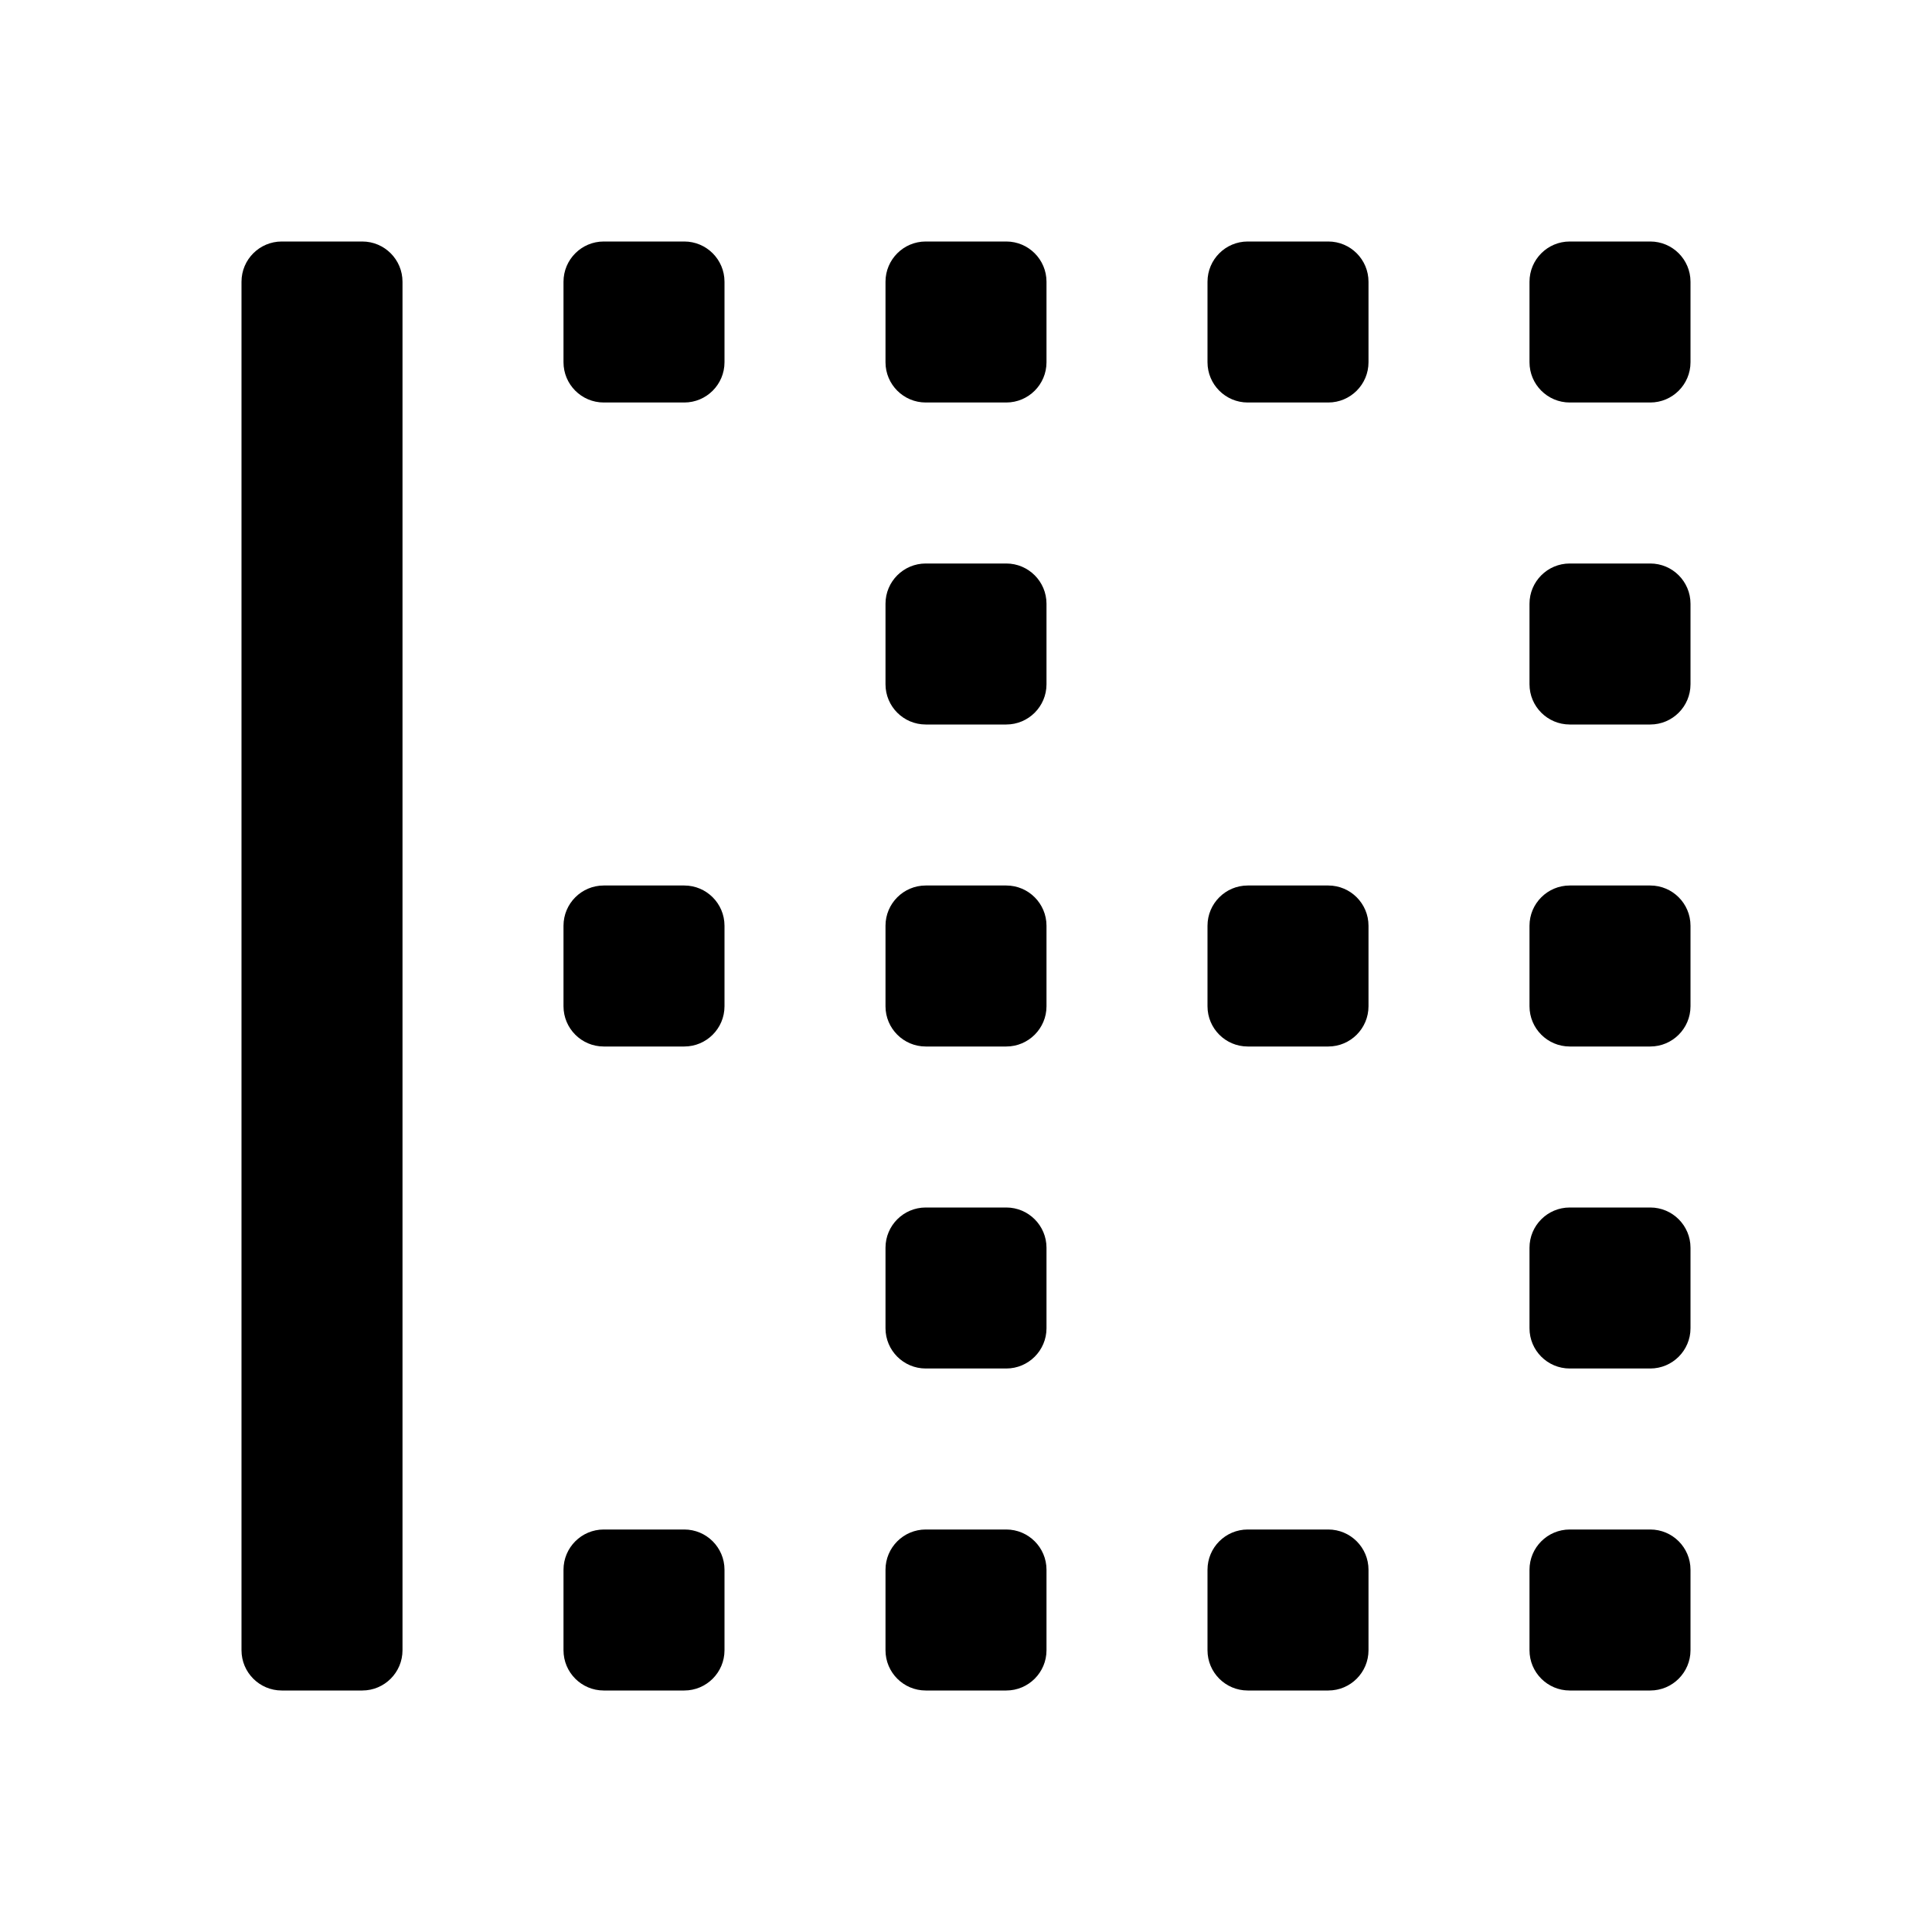
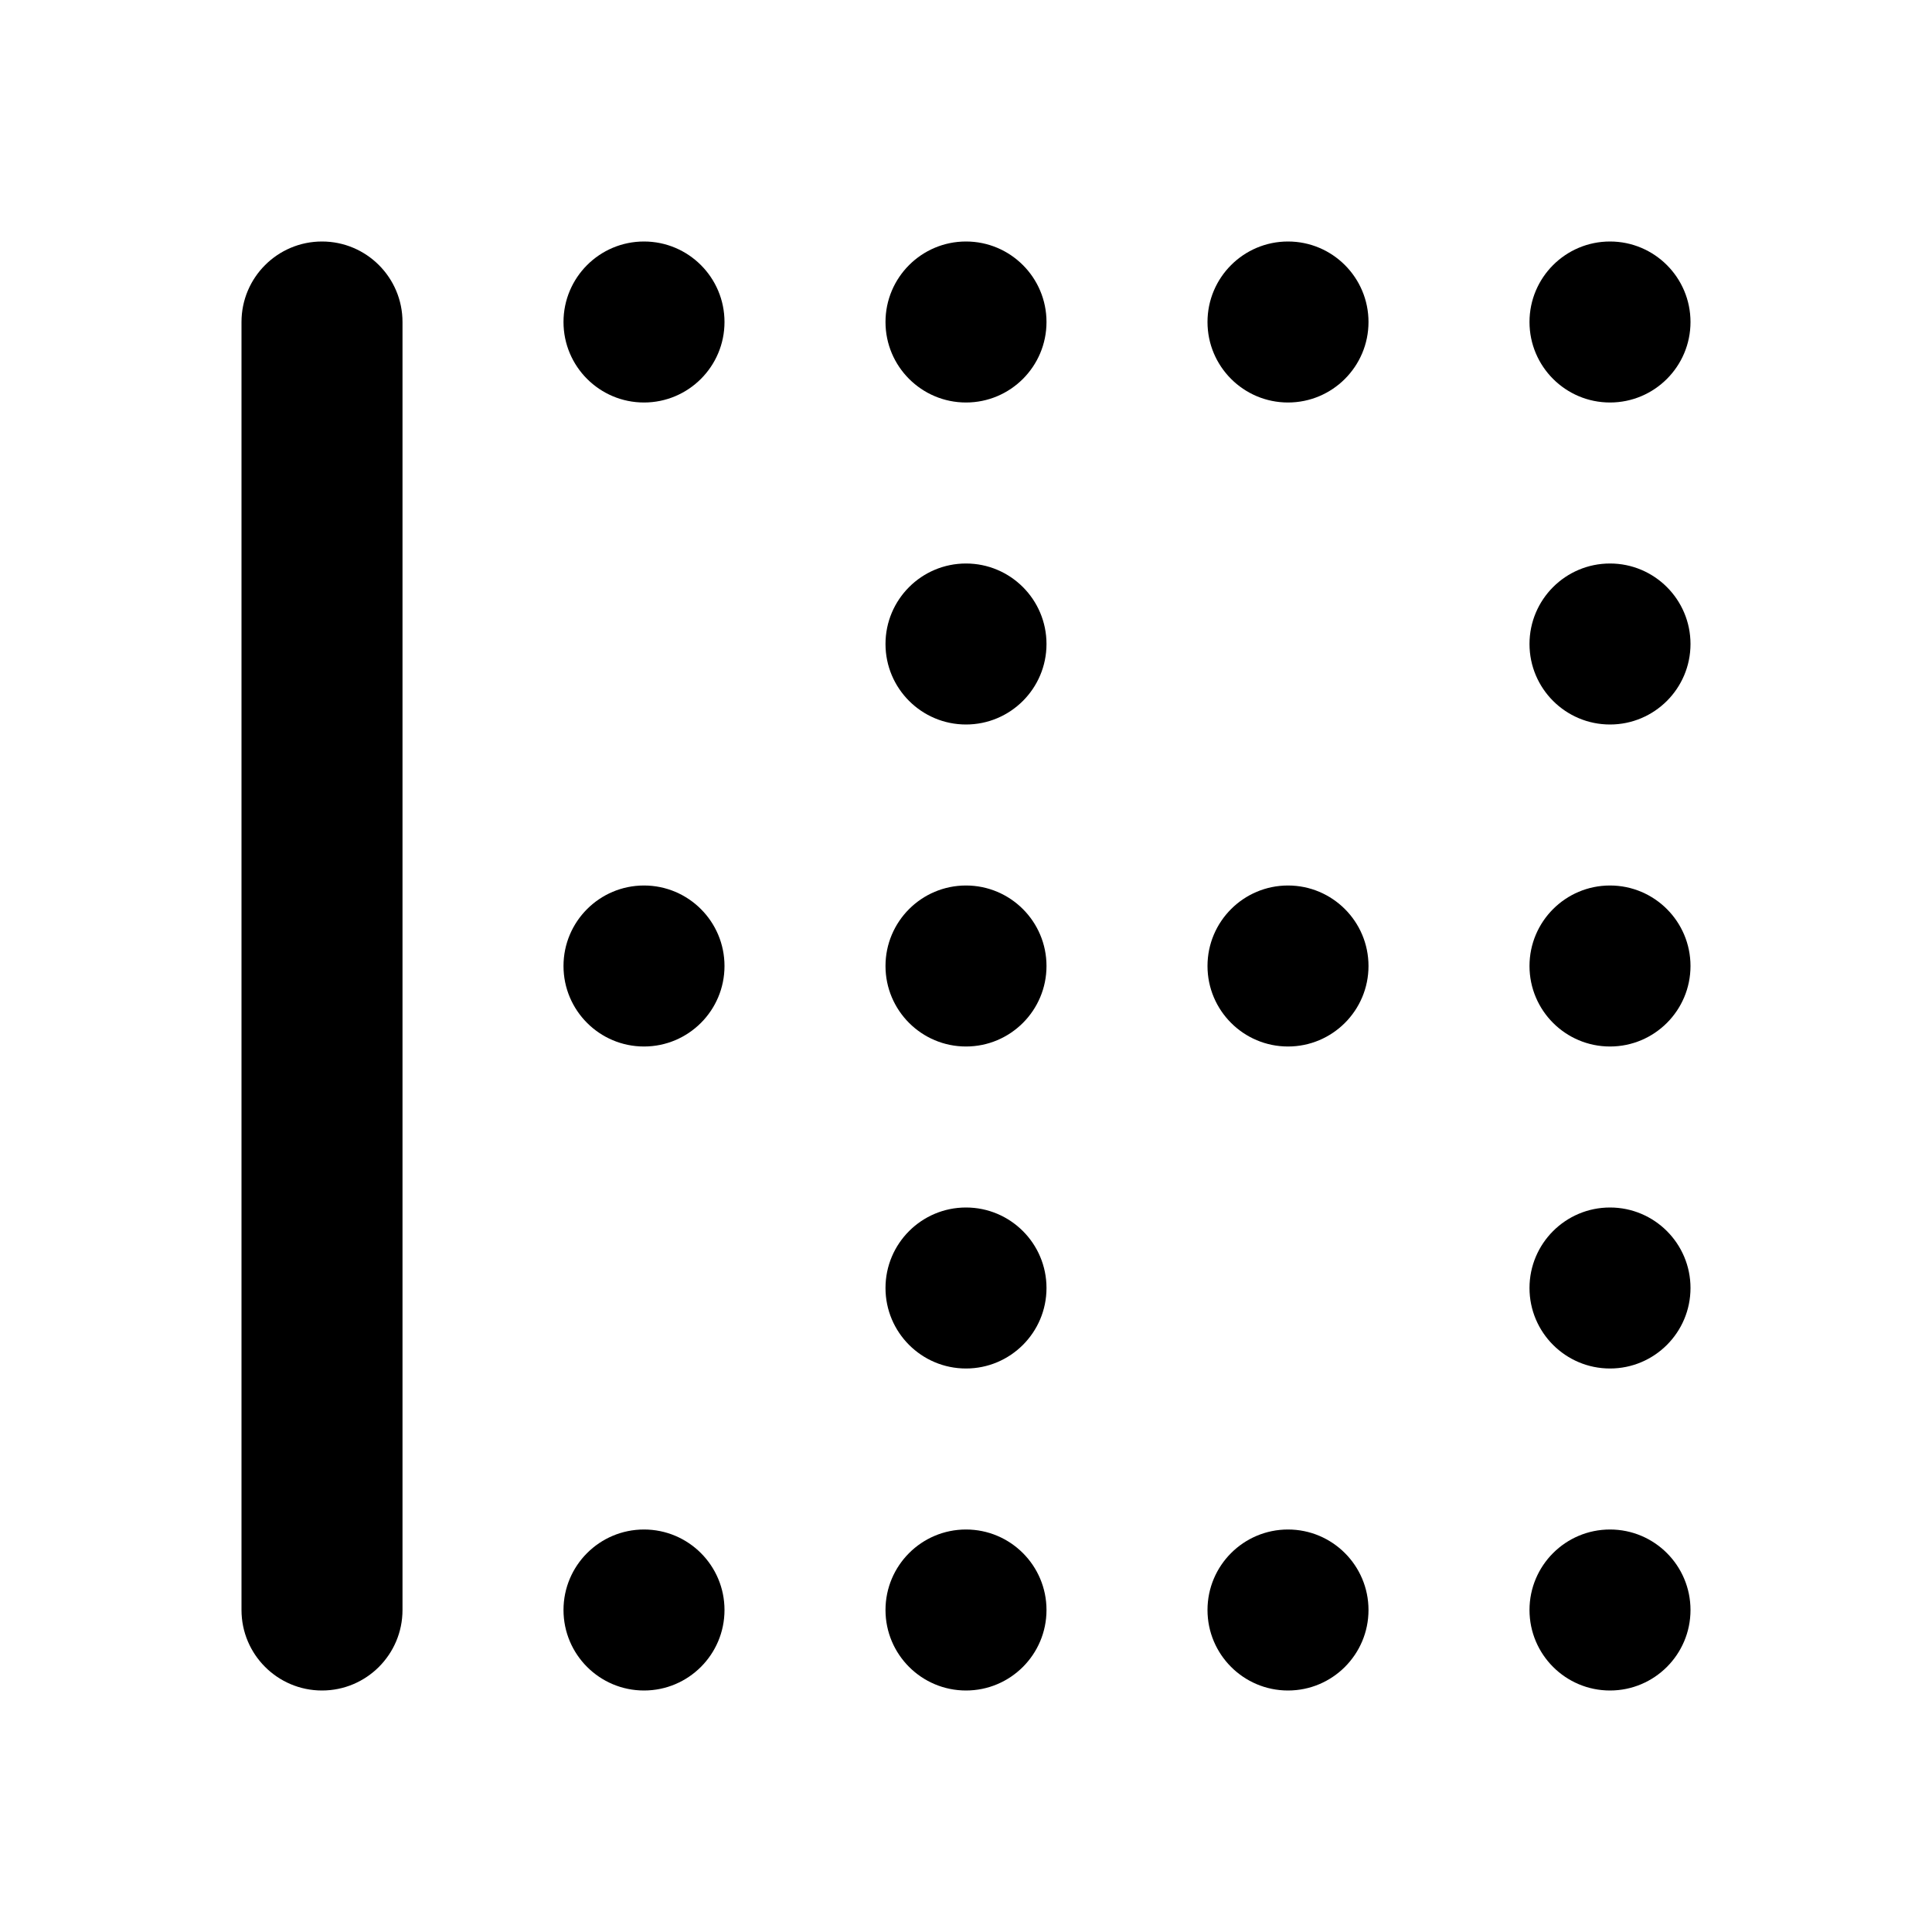
<svg xmlns="http://www.w3.org/2000/svg" width="24" height="24" viewBox="0 0 24 24" class="wd-icon wd-icon-border-left" role="presentation">
  <g>
-     <path d="M4.5 3C4.776 3 5 3.224 5 3.5V20.5C5 20.776 4.776 21 4.5 21H3.5C3.224 21 3 20.776 3 20.5V3.5C3 3.224 3.224 3 3.5 3H4.5Z" fill="oklch(0.352 0 0 / 1)" class="wd-icon-fill" />
-     <path d="M8.5 19C8.776 19 9 19.224 9 19.5V20.5C9 20.776 8.776 21 8.5 21H7.5C7.224 21 7 20.776 7 20.5V19.5C7 19.224 7.224 19 7.5 19H8.5Z" fill="oklch(0.352 0 0 / 1)" class="wd-icon-fill" />
-     <path d="M12.5 19C12.776 19 13 19.224 13 19.5V20.5C13 20.776 12.776 21 12.5 21H11.5C11.224 21 11 20.776 11 20.5V19.5C11 19.224 11.224 19 11.5 19H12.5Z" fill="oklch(0.352 0 0 / 1)" class="wd-icon-fill" />
-     <path d="M16.5 19C16.776 19 17 19.224 17 19.5V20.5C17 20.776 16.776 21 16.5 21H15.5C15.224 21 15 20.776 15 20.5V19.5C15 19.224 15.224 19 15.5 19H16.5Z" fill="oklch(0.352 0 0 / 1)" class="wd-icon-fill" />
-     <path d="M20.5 19C20.776 19 21 19.224 21 19.5V20.5C21 20.776 20.776 21 20.5 21H19.5C19.224 21 19 20.776 19 20.5V19.5C19 19.224 19.224 19 19.5 19H20.5Z" fill="oklch(0.352 0 0 / 1)" class="wd-icon-fill" />
-     <path d="M12.5 15C12.776 15 13 15.224 13 15.5V16.5C13 16.776 12.776 17 12.5 17H11.5C11.224 17 11 16.776 11 16.5V15.5C11 15.224 11.224 15 11.5 15H12.5Z" fill="oklch(0.352 0 0 / 1)" class="wd-icon-fill" />
-     <path d="M20.5 15C20.776 15 21 15.224 21 15.5V16.5C21 16.776 20.776 17 20.5 17H19.5C19.224 17 19 16.776 19 16.5V15.5C19 15.224 19.224 15 19.5 15H20.5Z" fill="oklch(0.352 0 0 / 1)" class="wd-icon-fill" />
-     <path d="M8.5 11C8.776 11 9 11.224 9 11.5V12.5C9 12.776 8.776 13 8.5 13H7.5C7.224 13 7 12.776 7 12.5V11.5C7 11.224 7.224 11 7.5 11H8.5Z" fill="oklch(0.352 0 0 / 1)" class="wd-icon-fill" />
-     <path d="M12.5 11C12.776 11 13 11.224 13 11.5V12.5C13 12.776 12.776 13 12.5 13H11.5C11.224 13 11 12.776 11 12.5V11.5C11 11.224 11.224 11 11.5 11H12.5Z" fill="oklch(0.352 0 0 / 1)" class="wd-icon-fill" />
-     <path d="M16.5 11C16.776 11 17 11.224 17 11.5V12.5C17 12.776 16.776 13 16.5 13H15.5C15.224 13 15 12.776 15 12.5V11.5C15 11.224 15.224 11 15.5 11H16.5Z" fill="oklch(0.352 0 0 / 1)" class="wd-icon-fill" />
-     <path d="M20.5 11C20.776 11 21 11.224 21 11.5V12.5C21 12.776 20.776 13 20.5 13H19.5C19.224 13 19 12.776 19 12.5V11.5C19 11.224 19.224 11 19.5 11H20.5Z" fill="oklch(0.352 0 0 / 1)" class="wd-icon-fill" />
-     <path d="M12.5 7C12.776 7 13 7.224 13 7.5V8.5C13 8.776 12.776 9 12.5 9H11.5C11.224 9 11 8.776 11 8.5V7.5C11 7.224 11.224 7 11.5 7H12.5Z" fill="oklch(0.352 0 0 / 1)" class="wd-icon-fill" />
-     <path d="M20.5 7C20.776 7 21 7.224 21 7.5V8.5C21 8.776 20.776 9 20.5 9H19.5C19.224 9 19 8.776 19 8.5V7.5C19 7.224 19.224 7 19.5 7H20.5Z" fill="oklch(0.352 0 0 / 1)" class="wd-icon-fill" />
-     <path d="M8.5 3C8.776 3 9 3.224 9 3.5V4.5C9 4.776 8.776 5 8.5 5H7.5C7.224 5 7 4.776 7 4.5V3.5C7 3.224 7.224 3 7.5 3H8.5Z" fill="oklch(0.352 0 0 / 1)" class="wd-icon-fill" />
-     <path d="M12.5 3C12.776 3 13 3.224 13 3.5V4.5C13 4.776 12.776 5 12.5 5H11.5C11.224 5 11 4.776 11 4.5V3.5C11 3.224 11.224 3 11.5 3H12.5Z" fill="oklch(0.352 0 0 / 1)" class="wd-icon-fill" />
-     <path d="M16.5 3C16.776 3 17 3.224 17 3.5V4.5C17 4.776 16.776 5 16.5 5H15.5C15.224 5 15 4.776 15 4.5V3.5C15 3.224 15.224 3 15.5 3H16.5Z" fill="oklch(0.352 0 0 / 1)" class="wd-icon-fill" />
-     <path d="M20.5 3C20.776 3 21 3.224 21 3.5V4.5C21 4.776 20.776 5 20.5 5H19.5C19.224 5 19 4.776 19 4.5V3.5C19 3.224 19.224 3 19.5 3H20.5Z" fill="oklch(0.352 0 0 / 1)" class="wd-icon-fill" />
+     <path d="M4 3C4.552 3 5 3.448 5 4V20C5 20.552 4.552 21 4 21C3.448 21 3 20.552 3 20V4C3 3.448 3.448 3 4 3Z" fill="oklch(0.352 0 0 / 1)" class="wd-icon-fill" />
+     <path d="M8 19C8.552 19 9 19.448 9 20C9 20.552 8.552 21 8 21C7.448 21 7 20.552 7 20C7 19.448 7.448 19 8 19Z" fill="oklch(0.352 0 0 / 1)" class="wd-icon-fill" />
+     <path d="M12 19C12.552 19 13 19.448 13 20C13 20.552 12.552 21 12 21C11.448 21 11 20.552 11 20C11 19.448 11.448 19 12 19Z" fill="oklch(0.352 0 0 / 1)" class="wd-icon-fill" />
+     <path d="M16 19C16.552 19 17 19.448 17 20C17 20.552 16.552 21 16 21C15.448 21 15 20.552 15 20C15 19.448 15.448 19 16 19Z" fill="oklch(0.352 0 0 / 1)" class="wd-icon-fill" />
+     <path d="M20 19C20.552 19 21 19.448 21 20C21 20.552 20.552 21 20 21C19.448 21 19 20.552 19 20C19 19.448 19.448 19 20 19Z" fill="oklch(0.352 0 0 / 1)" class="wd-icon-fill" />
+     <path d="M12 15C12.552 15 13 15.448 13 16C13 16.552 12.552 17 12 17C11.448 17 11 16.552 11 16C11 15.448 11.448 15 12 15Z" fill="oklch(0.352 0 0 / 1)" class="wd-icon-fill" />
+     <path d="M20 15C20.552 15 21 15.448 21 16C21 16.552 20.552 17 20 17C19.448 17 19 16.552 19 16C19 15.448 19.448 15 20 15Z" fill="oklch(0.352 0 0 / 1)" class="wd-icon-fill" />
+     <path d="M8 11C8.552 11 9 11.448 9 12C9 12.552 8.552 13 8 13C7.448 13 7 12.552 7 12C7 11.448 7.448 11 8 11Z" fill="oklch(0.352 0 0 / 1)" class="wd-icon-fill" />
+     <path d="M12 11C12.552 11 13 11.448 13 12C13 12.552 12.552 13 12 13C11.448 13 11 12.552 11 12C11 11.448 11.448 11 12 11Z" fill="oklch(0.352 0 0 / 1)" class="wd-icon-fill" />
+     <path d="M16 11C16.552 11 17 11.448 17 12C17 12.552 16.552 13 16 13C15.448 13 15 12.552 15 12C15 11.448 15.448 11 16 11Z" fill="oklch(0.352 0 0 / 1)" class="wd-icon-fill" />
+     <path d="M20 11C20.552 11 21 11.448 21 12C21 12.552 20.552 13 20 13C19.448 13 19 12.552 19 12C19 11.448 19.448 11 20 11Z" fill="oklch(0.352 0 0 / 1)" class="wd-icon-fill" />
+     <path d="M12 7C12.552 7 13 7.448 13 8C13 8.552 12.552 9 12 9C11.448 9 11 8.552 11 8C11 7.448 11.448 7 12 7Z" fill="oklch(0.352 0 0 / 1)" class="wd-icon-fill" />
+     <path d="M20 7C20.552 7 21 7.448 21 8C21 8.552 20.552 9 20 9C19.448 9 19 8.552 19 8C19 7.448 19.448 7 20 7Z" fill="oklch(0.352 0 0 / 1)" class="wd-icon-fill" />
+     <path d="M8 3C8.552 3 9 3.448 9 4C9 4.552 8.552 5 8 5C7.448 5 7 4.552 7 4C7 3.448 7.448 3 8 3Z" fill="oklch(0.352 0 0 / 1)" class="wd-icon-fill" />
+     <path d="M12 3C12.552 3 13 3.448 13 4C13 4.552 12.552 5 12 5C11.448 5 11 4.552 11 4C11 3.448 11.448 3 12 3Z" fill="oklch(0.352 0 0 / 1)" class="wd-icon-fill" />
+     <path d="M16 3C16.552 3 17 3.448 17 4C17 4.552 16.552 5 16 5C15.448 5 15 4.552 15 4C15 3.448 15.448 3 16 3Z" fill="oklch(0.352 0 0 / 1)" class="wd-icon-fill" />
+     <path d="M20 3C20.552 3 21 3.448 21 4C21 4.552 20.552 5 20 5C19.448 5 19 4.552 19 4C19 3.448 19.448 3 20 3Z" fill="oklch(0.352 0 0 / 1)" class="wd-icon-fill" />
  </g>
</svg>
